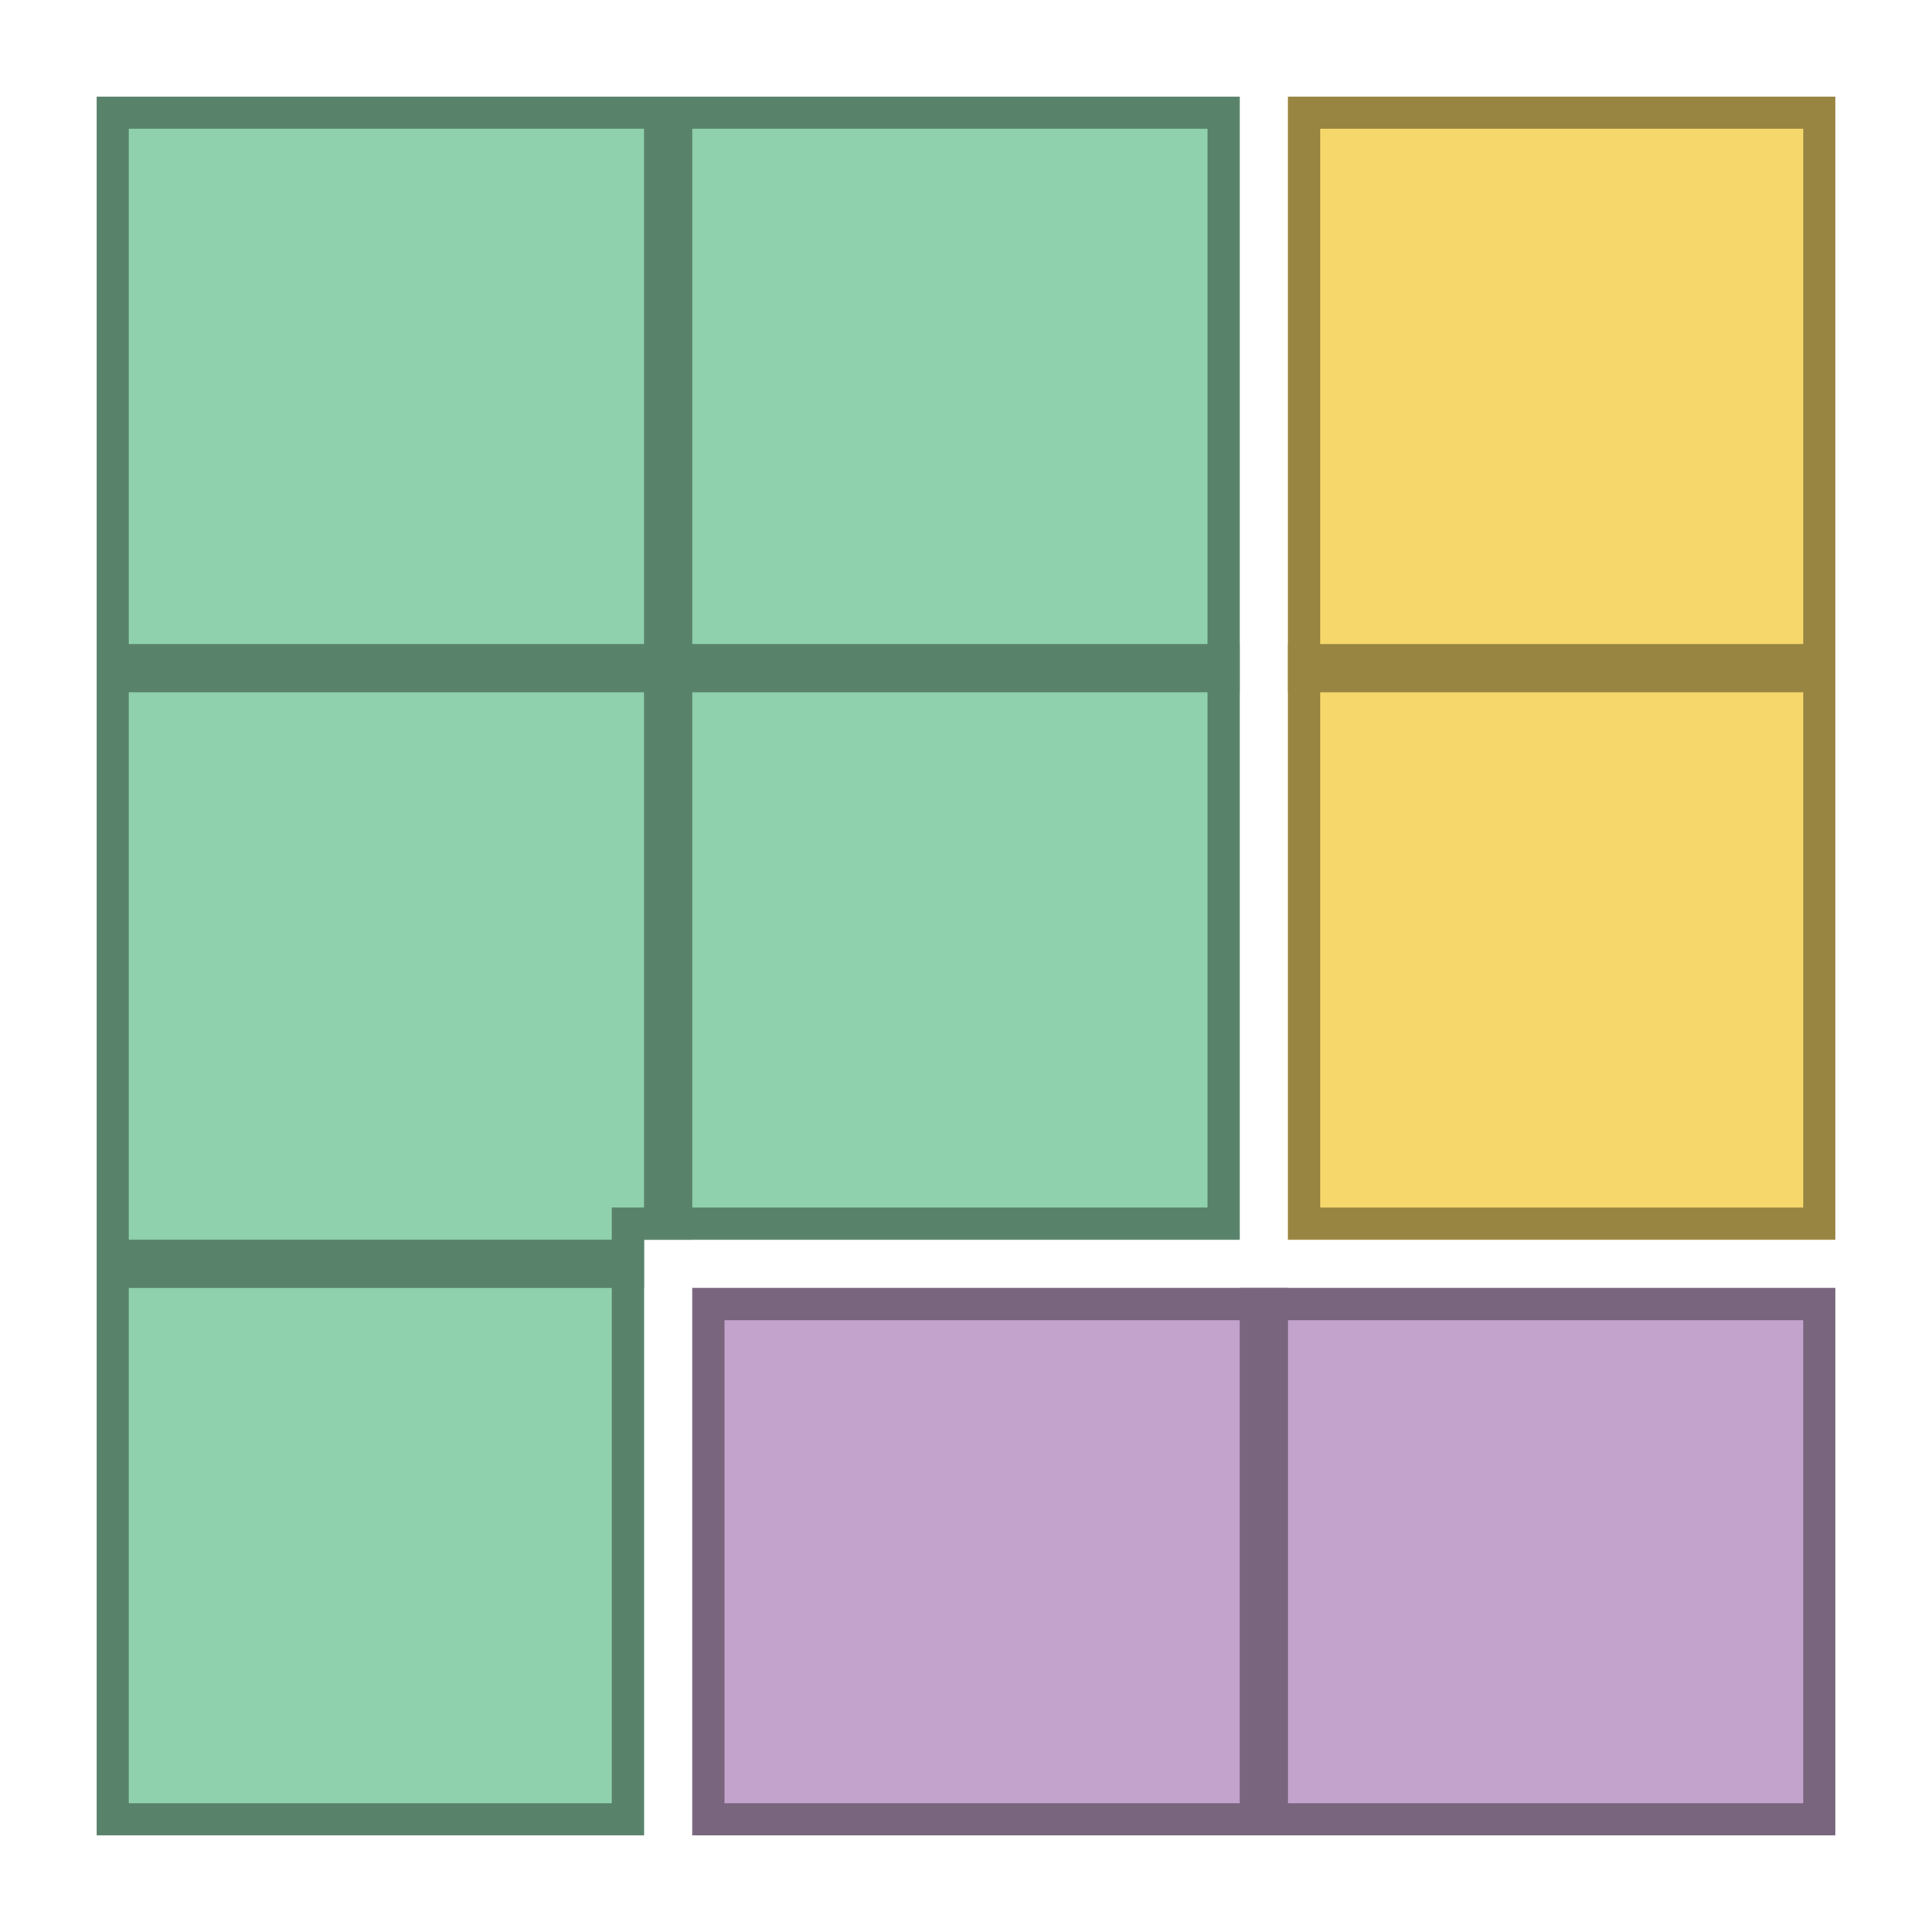
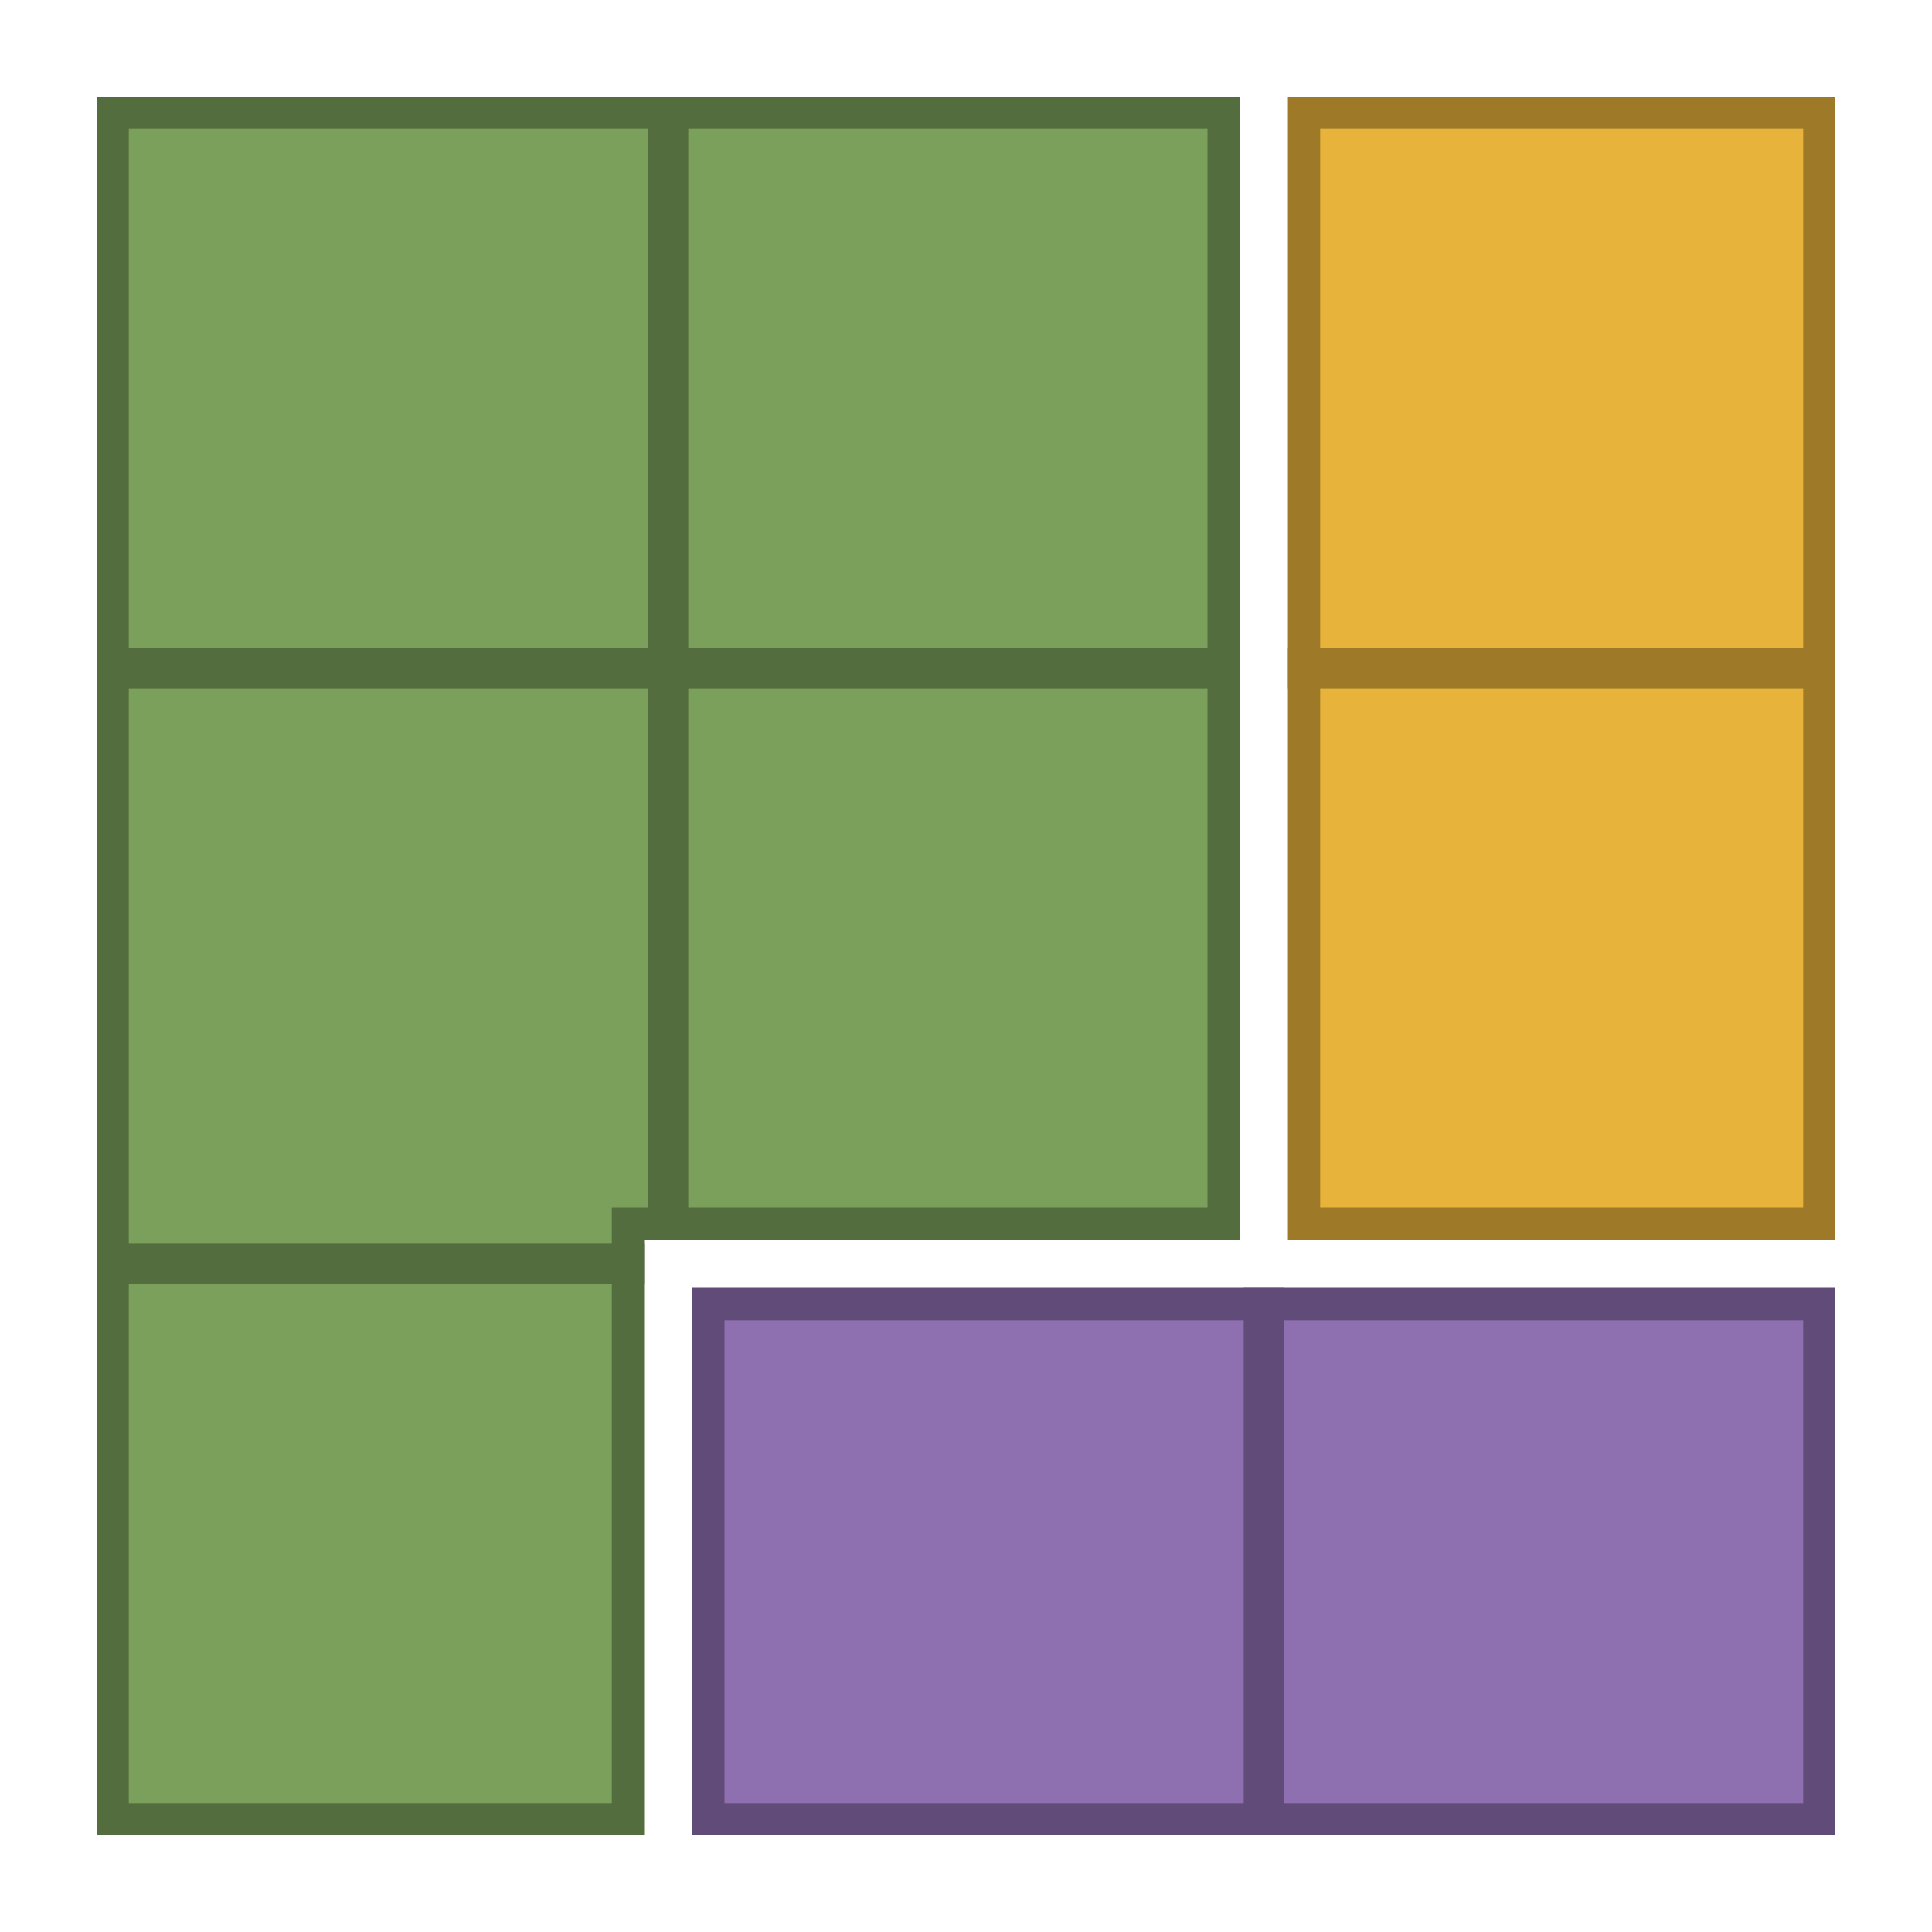
<svg xmlns="http://www.w3.org/2000/svg" viewBox="0 0 120 120" width="120" height="120">
-   <path d="M6,6 H77 V77 H40 V114 H6 Z" fill="#8fd1ad" />
-   <path d="M41.5,6 V77 M6,41.5 H77 M6,78.5 H40" stroke="#59826b" stroke-width="3" fill="none" />
-   <path d="M7,7 H76 V76 H39 V113 H7 Z" stroke="#59826b" stroke-width="2" fill="none" />
-   <rect x="80" y="6" width="34" height="71" fill="#f6d76b" />
-   <path d="M80,41.5 H114" stroke="#998542" stroke-width="3" />
-   <rect x="81" y="7" width="32" height="69" fill="none" stroke="#998542" stroke-width="2" />
-   <rect x="43" y="80" width="71" height="34" fill="#c3a3cc" />
-   <path d="M78.5,80 V114" stroke="#79657e" stroke-width="3" />
-   <rect x="44" y="81" width="69" height="32" fill="none" stroke="#79657e" stroke-width="2" />
+   <path d="M6,6 H77 V77 H40 V114 H6 Z" fill="#7BA05B" />
+   <path d="M41.5,6 V77 M6,41.5 H77 M6,78.5 H40" stroke="#546D3E" stroke-width="2.5" fill="none" />
+   <path d="M7,7 H76 V76 H39 V113 H7 Z" stroke="#546D3E" stroke-width="2" fill="none" />
+   <rect x="80" y="6" width="34" height="71" fill="#E8B33B" />
+   <path d="M80,41.5 H114" stroke="#9E7A28" stroke-width="2.5" />
+   <rect x="81" y="7" width="32" height="69" fill="none" stroke="#9E7A28" stroke-width="2" />
+   <rect x="43" y="80" width="71" height="34" fill="#8E6FB0" />
+   <path d="M78.5,80 V114" stroke="#614B78" stroke-width="2.5" />
+   <rect x="44" y="81" width="69" height="32" fill="none" stroke="#614B78" stroke-width="2" />
</svg>
